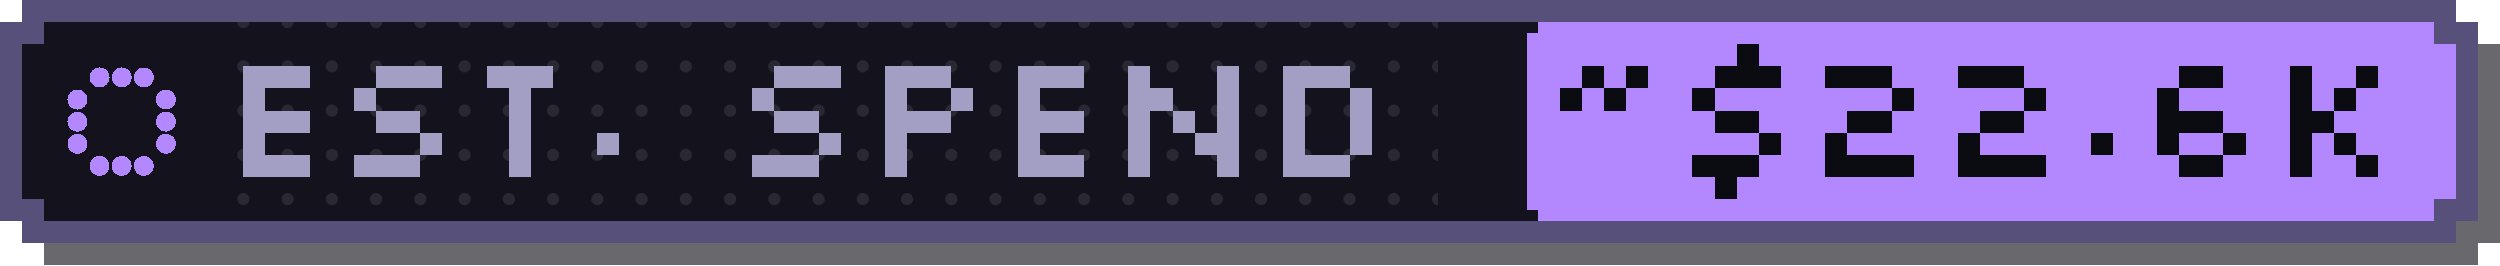
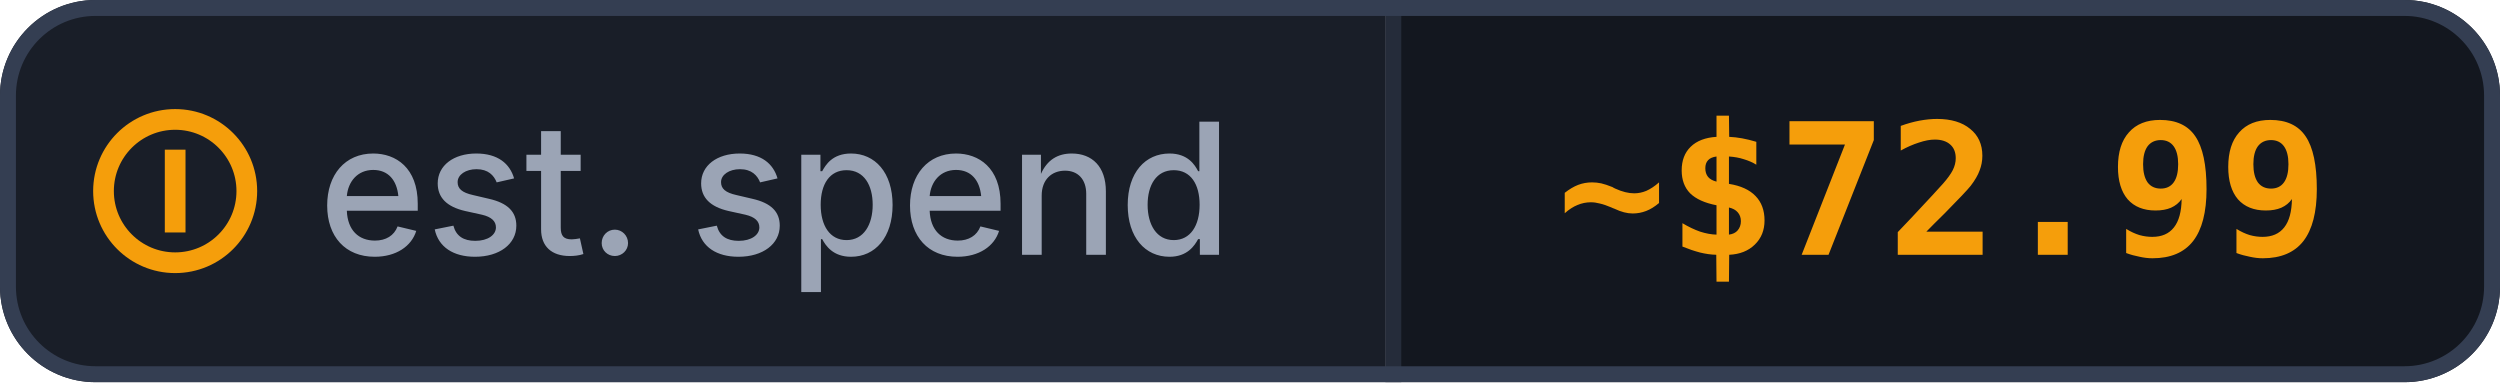
- <svg xmlns="http://www.w3.org/2000/svg" width="226" height="24" viewBox="0 0 226 24" role="img" aria-labelledby="ti-badge-title ti-badge-desc">
+ <svg xmlns="http://www.w3.org/2000/svg" width="157" height="24" viewBox="0 0 157 24" role="img" aria-labelledby="ti-badge-title ti-badge-desc">
+   <style>.ti-sans{font-family:-apple-system, BlinkMacSystemFont, 'SF Pro Text', 'Inter', 'Segoe UI', system-ui, sans-serif}.ti-mono{font-family:'SF Mono', ui-monospace, Menlo, Monaco, 'Cascadia Mono', 'Segoe UI Mono', Consolas, monospace;font-variant-numeric:tabular-nums}</style>
  <defs>
-     <pattern id="ti-badge-label-dots" width="4" height="4" patternUnits="userSpaceOnUse">
-       <circle cx="2" cy="2" r="0.55" fill="#f4f2ff" opacity="0.1" />
-     </pattern>
+     <clipPath id="ti-badge-clip">
+       <rect x="0" y="0" width="157" height="24" rx="6" />
+     </clipPath>
  </defs>
-   <g shape-rendering="crispEdges">
-     <path d="M4 2h220v2h2v18h-2v2h-220v-2h-2v-18h2z" fill="#05050c" opacity="0.6" />
-     <path d="M2 0h220v2h2v18h-2v2h-220v-2h-2v-18h2z" fill="#14121d" />
-     <path d="M20 2h110v18h-110z" fill="url(#ti-badge-label-dots)" />
-     <path d="M139 2h82v1h1v16h-1v1h-82v-1h-1v-16h1z" fill="#b388ff" />
-     <path d="M3 1h218v2h2v16h-2v2h-218v-2h-2v-16h2z" fill="none" stroke="#57507a" stroke-width="2" shape-rendering="crispEdges" />
-     <g fill="#b388ff">
-       <circle cx="9" cy="7" r="0.9" />
-       <circle cx="11" cy="7" r="0.9" />
-       <circle cx="13" cy="7" r="0.9" />
-       <circle cx="7" cy="9" r="0.9" />
-       <circle cx="15" cy="9" r="0.9" />
-       <circle cx="7" cy="11" r="0.9" />
-       <circle cx="15" cy="11" r="0.9" />
-       <circle cx="7" cy="13" r="0.9" />
-       <circle cx="15" cy="13" r="0.9" />
-       <circle cx="9" cy="15" r="0.9" />
-       <circle cx="11" cy="15" r="0.9" />
-       <circle cx="13" cy="15" r="0.9" />
-     </g>
-     <path d="M22 6h6v2h-6zM22 8h2v2h-2zM22 10h6v2h-6zM22 12h2v2h-2zM22 14h6v2h-6zM34 6h6v2h-6zM32 8h2v2h-2zM34 10h4v2h-4zM38 12h2v2h-2zM32 14h6v2h-6zM44 6h6v2h-6zM46 8h2v2h-2zM46 10h2v2h-2zM46 12h2v2h-2zM46 14h2v2h-2zM54 12h2v2h-2zM70 6h6v2h-6zM68 8h2v2h-2zM70 10h4v2h-4zM74 12h2v2h-2zM68 14h6v2h-6zM80 6h6v2h-6zM80 8h2v2h-2zM86 8h2v2h-2zM80 10h6v2h-6zM80 12h2v2h-2zM80 14h2v2h-2zM92 6h6v2h-6zM92 8h2v2h-2zM92 10h6v2h-6zM92 12h2v2h-2zM92 14h6v2h-6zM102 6h2v2h-2zM110 6h2v2h-2zM102 8h4v2h-4zM110 8h2v2h-2zM102 10h2v2h-2zM106 10h2v2h-2zM110 10h2v2h-2zM102 12h2v2h-2zM108 12h4v2h-4zM102 14h2v2h-2zM110 14h2v2h-2zM116 6h6v2h-6zM116 8h2v2h-2zM122 8h2v2h-2zM116 10h2v2h-2zM122 10h2v2h-2zM116 12h2v2h-2zM122 12h2v2h-2zM116 14h6v2h-6z" fill="#a39fc4" shape-rendering="crispEdges" />
-     <path d="M143 6h2v2h-2zM147 6h2v2h-2zM141 8h2v2h-2zM145 8h2v2h-2zM157 4h2v2h-2zM155 6h6v2h-6zM153 8h2v2h-2zM155 10h4v2h-4zM159 12h2v2h-2zM153 14h6v2h-6zM155 16h2v2h-2zM165 6h6v2h-6zM171 8h2v2h-2zM167 10h4v2h-4zM165 12h2v2h-2zM165 14h8v2h-8zM177 6h6v2h-6zM183 8h2v2h-2zM179 10h4v2h-4zM177 12h2v2h-2zM177 14h8v2h-8zM189 12h2v2h-2zM197 6h4v2h-4zM195 8h2v2h-2zM195 10h6v2h-6zM195 12h2v2h-2zM201 12h2v2h-2zM197 14h4v2h-4zM207 6h2v2h-2zM213 6h2v2h-2zM207 8h2v2h-2zM211 8h2v2h-2zM207 10h4v2h-4zM207 12h2v2h-2zM211 12h2v2h-2zM207 14h2v2h-2zM213 14h2v2h-2z" fill="#0b0b12" shape-rendering="crispEdges" />
+   <g clip-path="url(#ti-badge-clip)">
+     <rect x="0" y="0" width="87" height="24" fill="#191e28" />
+     <rect x="87" y="0" width="70" height="24" fill="#13171f" />
+     <line x1="87.5" y1="0" x2="87.5" y2="24" stroke="#252c3a" stroke-width="1" />
+     <circle cx="11" cy="12" r="4.5" fill="none" stroke="#f59e0b" stroke-width="1.3" />
+     <line x1="11" y1="9.4" x2="11" y2="14.6" stroke="#f59e0b" stroke-width="1.3" />
+     <text x="20" y="16" font-size="11.5" font-weight="500" class="ti-sans" fill="#9ba4b5">est. spend</text>
+     <text x="122" y="16" font-size="11.5" font-weight="600" text-anchor="middle" class="ti-mono" fill="#f59e0b">~$72.99</text>
  </g>
+   <rect x="0.5" y="0.5" width="156" height="23" rx="5.5" fill="none" stroke="#343e52" stroke-width="1" />
</svg>
